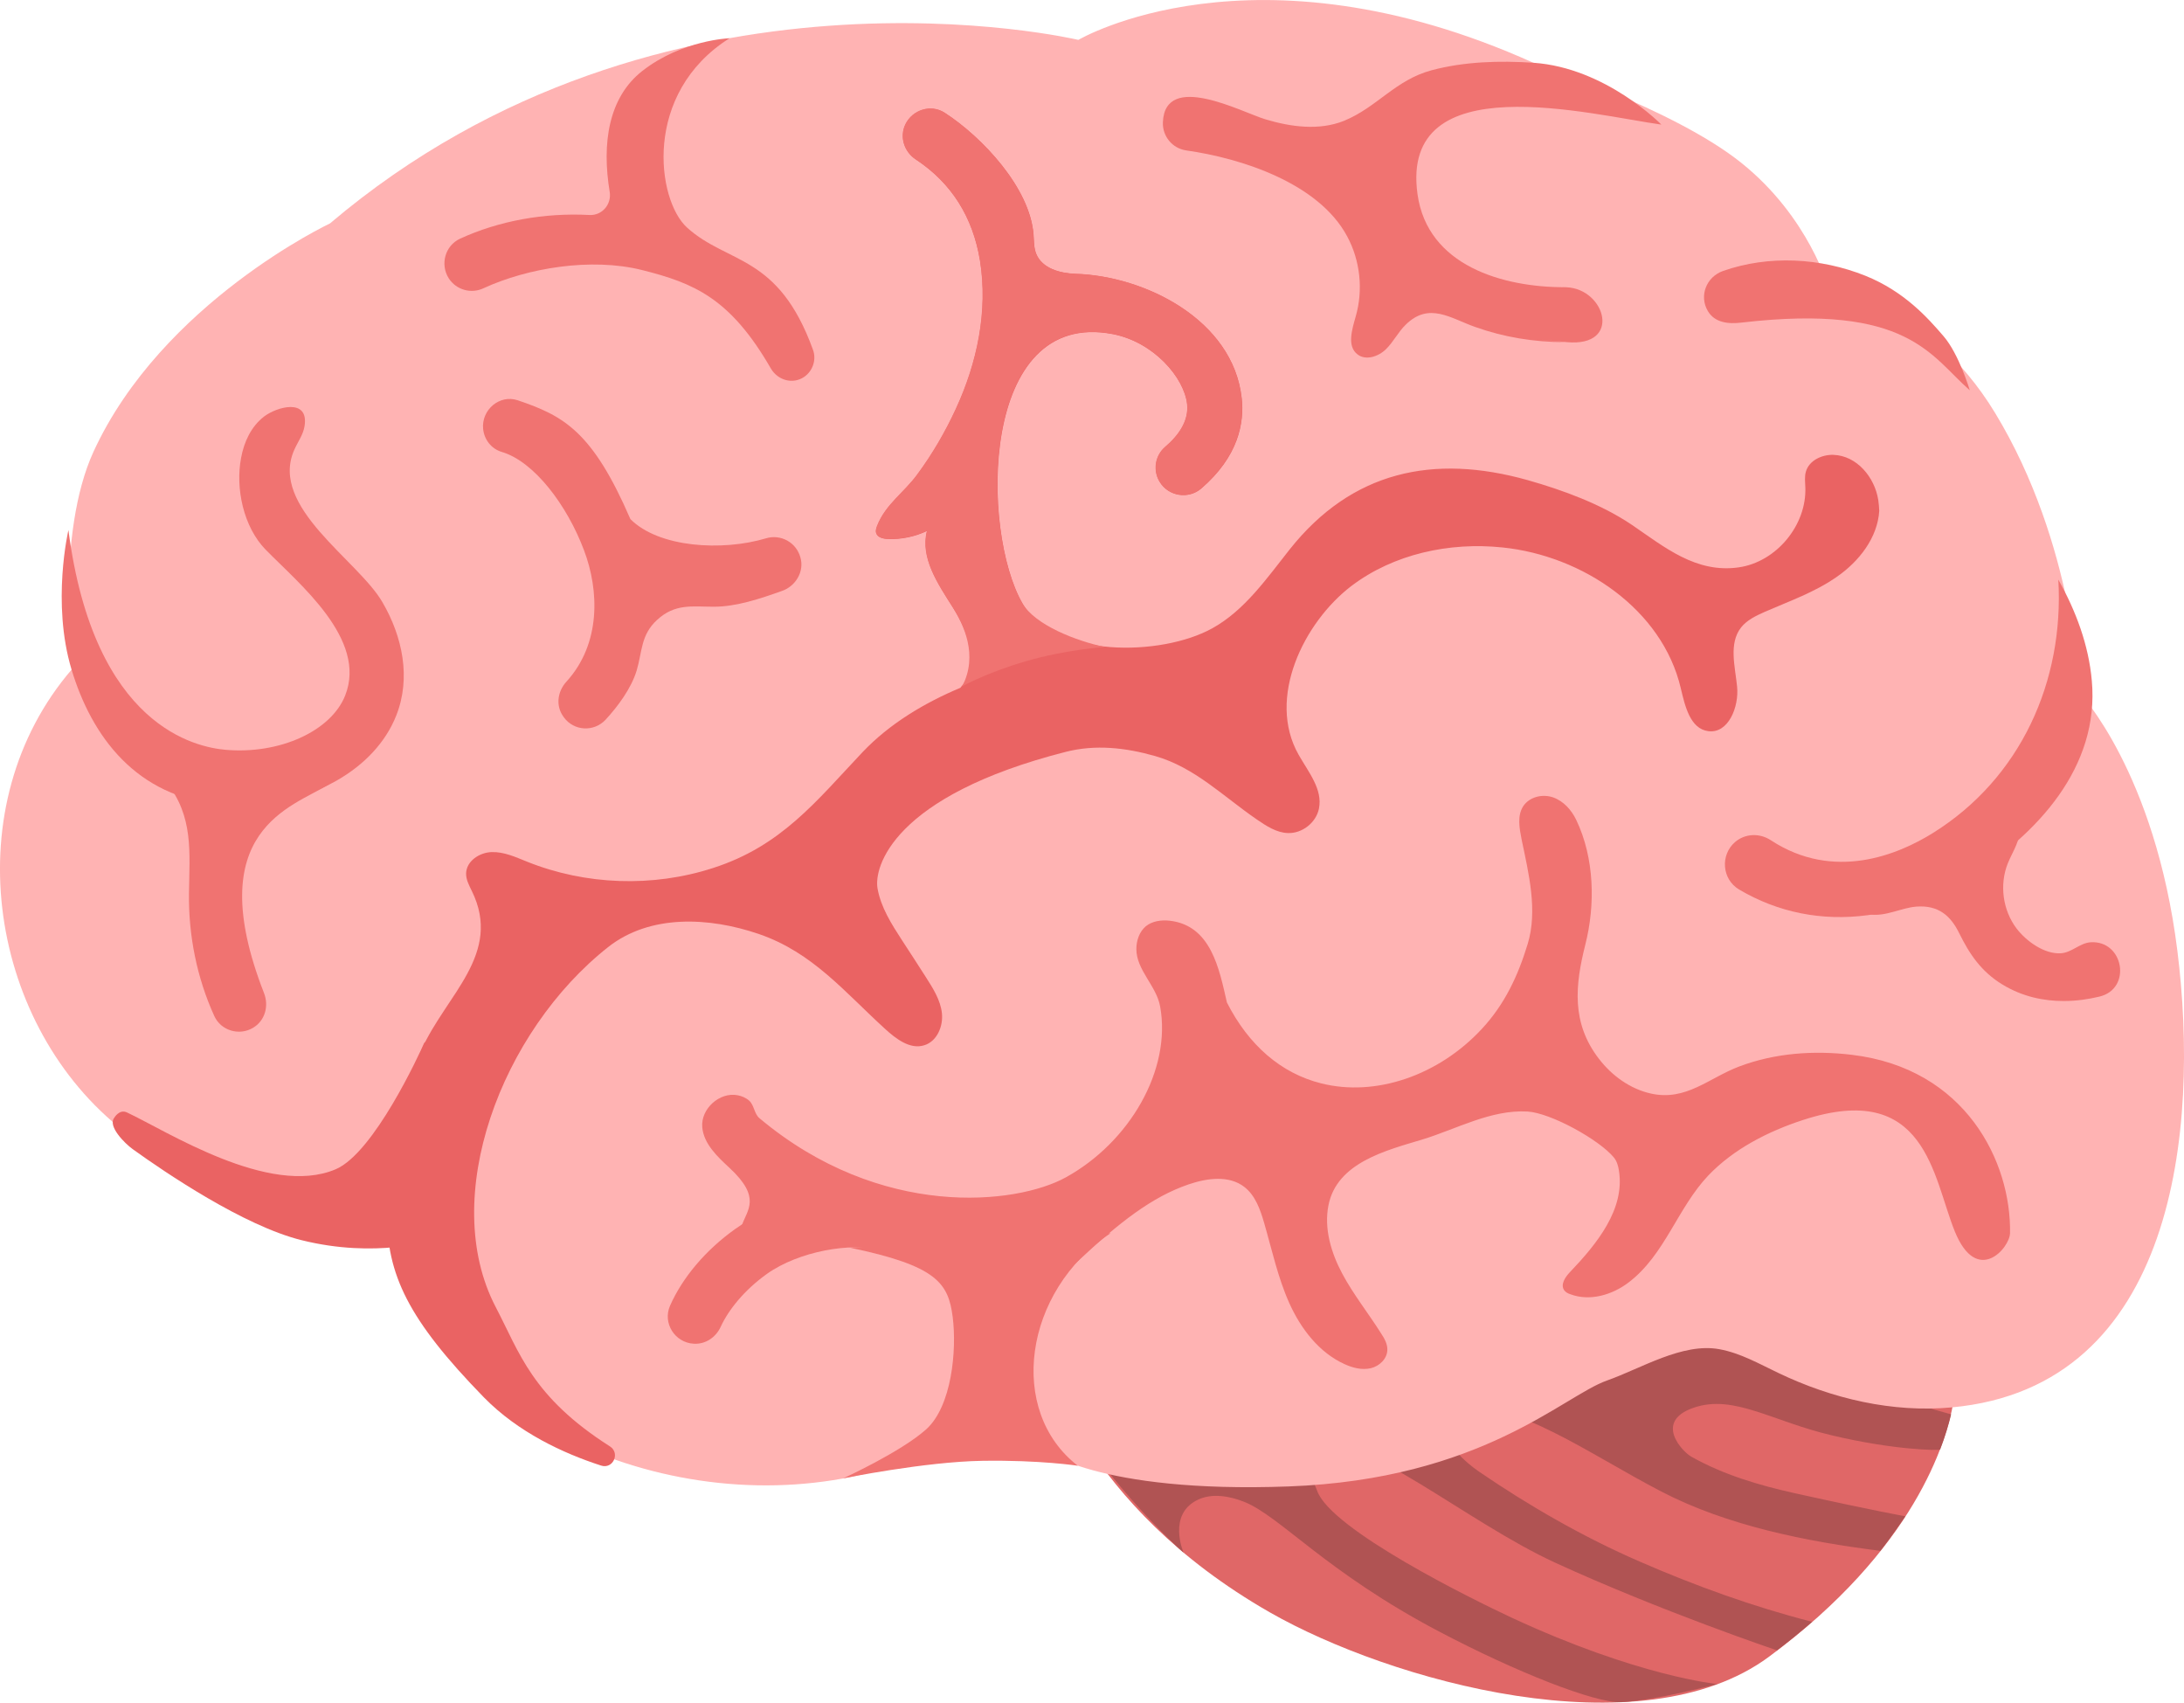
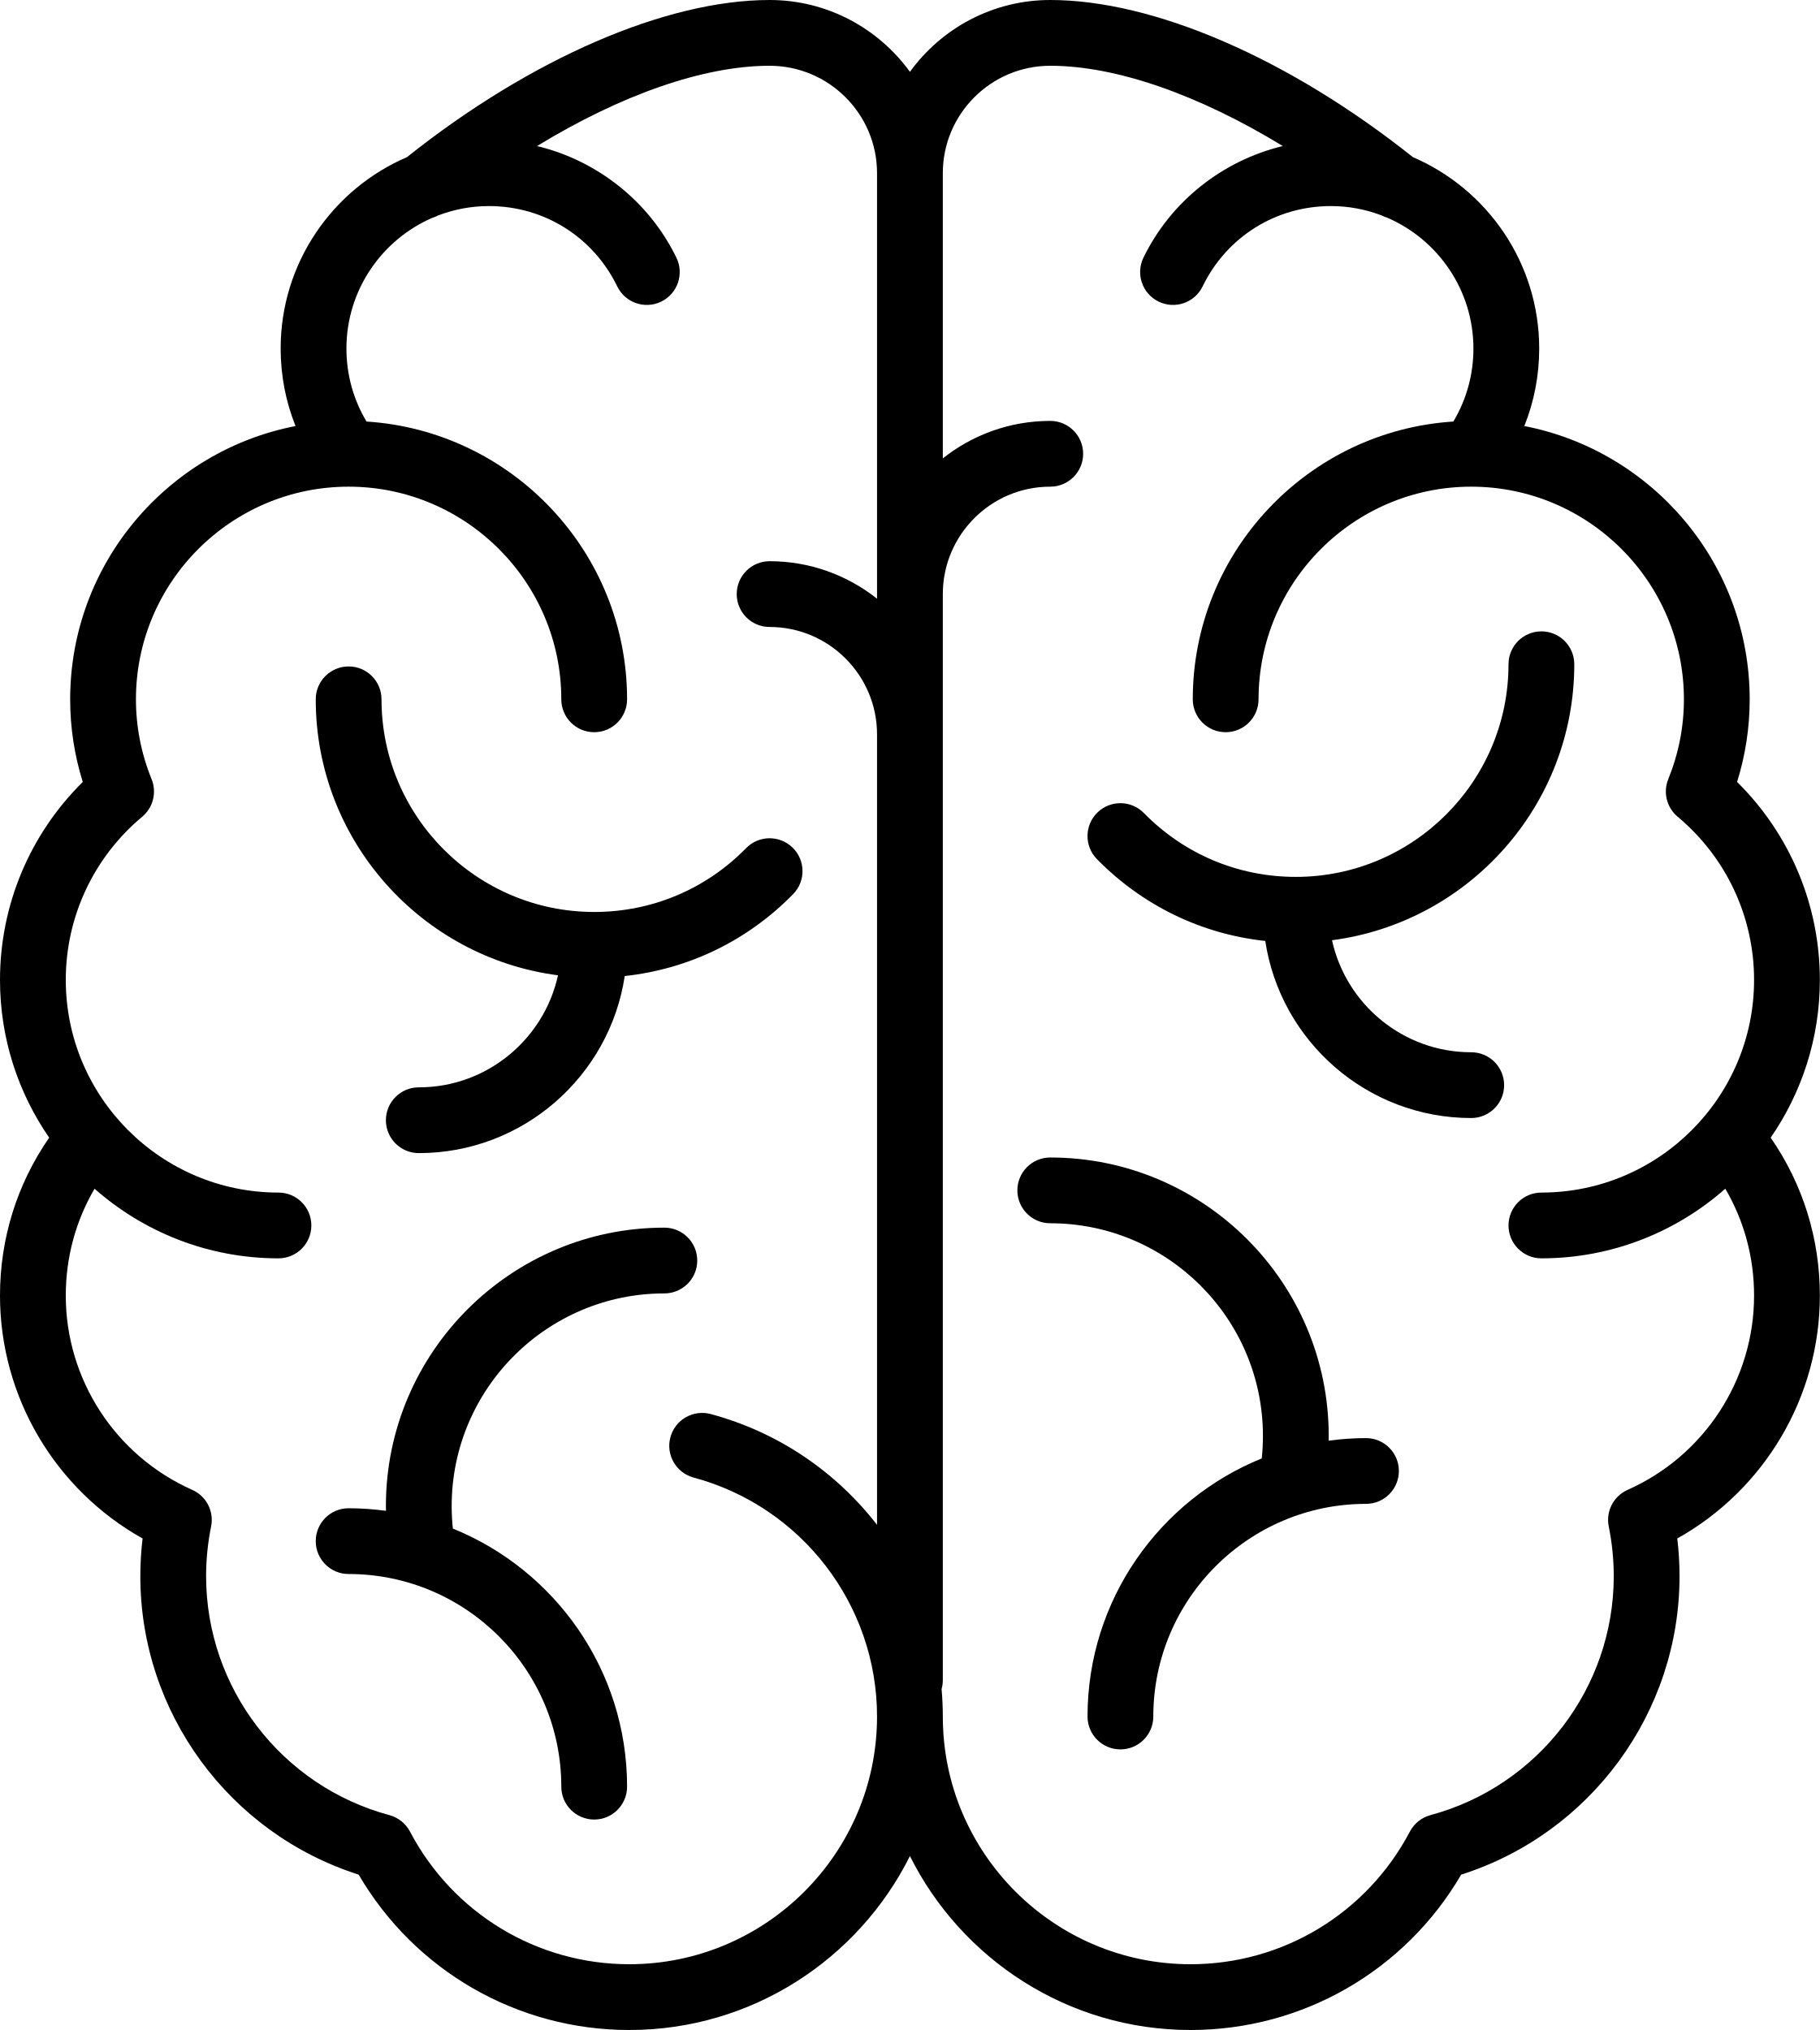
- <svg xmlns="http://www.w3.org/2000/svg" aria-hidden="true" role="img" class="iconify iconify--noto" preserveAspectRatio="xMidYMid meet" viewBox="4.33 15.45 119.39 93.06">
-   <path d="M61.53 89.7s1.87 7.96 12.23 13.88c6.53 3.73 20.26 7.6 27.27 2.42c7.98-5.9 9.7-11.74 10.08-13.89c.38-2.15-.76-8.08-.76-8.08l-13.13-4.67s-21.71 5.3-22.09 5.3c-.37.01-13.6 5.04-13.6 5.04z" fill="#e06767" />
-   <path d="M110.39 94.67c.29-.75.47-1.39.6-1.92c-2.32-.62-5.01-1.62-7.45-2.66c.2-.09.4-.18.59-.28c1.2-.61 2.38-1.32 3.23-2.36c.92-1.12 1.34-2.57 1.29-4.02l-11.43-4.07s-21.71 5.3-22.09 5.3c-.38 0-13.6 5.03-13.61 5.04c-.17.06 1.23 3 1.32 3.15c1.27 2.37 4.19 5.67 6.19 7.46c0 0-.92-2.12.82-2.91c.77-.35 1.7-.18 2.49.13c1.98.79 4.46 3.83 10.66 7.09c4.21 2.22 8.54 3.92 9.94 3.86c1.87-.08 5.26-.99 5.26-.99s-4.32-.41-11.26-3.64c-2.1-.98-9.87-4.8-10.61-6.93c-.21-.6-.96-1.66.4-2.26c2.08-.93 7.75 3.96 12.62 6.2c5.8 2.66 12.12 4.79 12.12 4.79c.68-.52 1.32-1.04 1.92-1.56c-3.23-.83-6.39-1.97-9.44-3.3c-3.04-1.32-6.02-3.03-8.77-4.91c-1.75-1.2-2.96-3.22-1.08-3.48c3.08-.43 7.06 2.5 11.05 4.57c3.6 1.87 7.92 2.73 11.97 3.24c.52-.65 1.37-1.89 1.37-1.89s-1.53-.26-6.05-1.26c-1.98-.44-3.9-1.01-5.66-2c-.46-.26-2.07-1.91.13-2.67s4.29.75 7.61 1.52c3.33.79 5.84.83 5.87.76z" fill="#b05353" />
-   <path d="M118 53.3s-.25-8.1-4.6-15.27c-3.75-6.18-9.1-6.81-9.1-6.81s-1.06-3.89-4.78-6.87s-11.37-5.47-11.37-5.47c-15.32-6.9-24.87-1.25-24.87-1.25s-22.72-5.4-40.91 10.03c0 0-9.18 4.32-12.93 12.48c-2.07 4.52-1.18 11.89-1.18 11.89c-6.37 7.4-4.62 19.12 2.53 24.99c3.41 2.79 7.62 4.64 12.01 5.11c1.72.18 2.59-.23 3.31 1.52c1.06 2.58 1.89 5.23 4.02 7.08c2.17 1.88 4.7 3.34 7.39 4.34c5.22 1.93 11.12 2.14 16.39.25c1.75-.63 7.36-.69 7.36-.69s2.97 2.45 13.51 2.06s14.99-4.94 17.4-5.79c1.85-.65 4.12-2.08 6.14-1.71c1.15.21 2.18.8 3.23 1.3c2.94 1.41 6.24 2.18 9.48 1.88c12.25-1.13 13.54-15.24 12.33-24.94C122.14 57.64 118 53.3 118 53.3z" fill="#ffb3b3" />
-   <path d="M27.52 72.45c-.25.57-2.75 6.03-4.85 6.91c-3.63 1.53-9.25-2.11-11.4-3.11c-.42-.2-.7.3-.7.3c-.35.45.56 1.38 1.02 1.71c1.78 1.28 6.05 4.18 9.22 4.97c4.09 1.02 7.16 0 7.16 0s1.12-8.19 1.21-8.56s0-3.63 0-3.63l-1.66 1.41z" fill="#ea6363" />
-   <path d="M63.25 95.56s-2.06-.32-5.22-.27c-3.16.05-7.61.96-7.61.96s3.14-1.43 4.54-2.68c1.4-1.26 1.68-4.32 1.45-6.14c-.24-1.86-.87-2.8-5.63-3.79l14.26-.79c-4.78 3.18-5.65 9.73-1.79 12.71z" fill="#f07371" />
-   <path d="M106.42 65.47c-2.48.33-4.89-.14-7.03-1.41c-.93-.56-1.03-1.88-.21-2.59c.55-.47 1.34-.5 1.95-.1c3.46 2.27 6.98.78 8.86-.39c4.8-2.99 7.18-8.29 6.86-13.85c.96 1.7 1.66 3.58 1.83 5.52c.43 4.71-2.96 8.38-6.75 10.75c-1.81 1.14-3.68 1.83-5.51 2.07z" fill="#f07371" />
-   <path d="M117.14 70.16c-1.08 0-2.25-.23-3.36-.91c-1.14-.7-1.78-1.64-2.35-2.8c-.47-.95-1.13-1.54-2.34-1.45c-.85.07-1.67.55-2.52.43c1.13-2 2.94-3.6 5.07-4.47c.98-.4 2.08-.65 3.08-.34c.11.7-.36 1.35-.63 2.01c-.47 1.17-.28 2.57.48 3.57c.52.68 1.51 1.41 2.42 1.35c.6-.04 1.02-.55 1.61-.6c1.83-.13 2.29 2.55.49 2.97c-.58.14-1.24.24-1.95.24z" fill="#f07371" />
-   <path d="M99.54 33.08c-.73.09-1.47.01-1.85-.63c-.49-.83-.08-1.87.83-2.19c2.51-.88 5.33-.72 7.78.26c2.14.86 3.43 2.32 4.28 3.31c.85.99 1.43 2.95 1.43 2.95c-2.13-1.85-3.34-4.76-12.47-3.7z" fill="#f07371" />
-   <path d="M89.96 31.15c-2.16-.09-.06 0-.08 0c-3.42 0-7.51-1.18-8.06-5.08c-.99-7.1 9.49-4.34 13.33-3.81c0 0-3.03-3.11-7-3.38c-1.85-.12-3.76-.07-5.56.41c-1.98.53-2.98 2.02-4.78 2.76c-1.36.55-2.91.34-4.31-.08c-1.29-.39-5.48-2.64-5.6.16c-.03.77.52 1.43 1.27 1.54c3.04.43 7.24 1.79 8.8 4.69c.72 1.33.89 2.94.47 4.39c-.2.71-.49 1.62.1 2.07c.45.35 1.14.12 1.55-.28c.41-.4.67-.94 1.08-1.34c1.28-1.26 2.44-.36 3.8.12c1.57.56 3.23.83 4.9.83c.04 0-2.93-.29.11 0c3.03.28 2.13-2.91-.02-3z" fill="#f07371" />
-   <path d="M41.89 27.89c-1.66-1.5-2.45-7.34 2.32-10.35c0 0-2.6.09-4.77 1.79c-1.85 1.45-2.22 3.96-1.78 6.61c.11.68-.42 1.3-1.11 1.26c-2.48-.13-4.95.32-7.08 1.3c-.81.38-1.09 1.4-.61 2.16a1.5 1.5 0 0 0 1.91.54c2.39-1.1 5.87-1.69 8.66-.99c2.83.71 4.82 1.53 7.04 5.38c.38.65 1.2.88 1.82.46c.48-.33.68-.95.48-1.49c-1.9-5.24-4.64-4.65-6.88-6.67z" fill="#f07371" />
-   <path d="M48.08 45.9a1.496 1.496 0 0 0-1.87-1.03c-2.4.72-5.87.51-7.42-1.05c-2.07-4.79-3.64-5.64-6.15-6.49c-1-.34-2 .52-1.9 1.56c.06.59.45 1.09 1.02 1.26c1.78.53 3.57 2.92 4.49 5.36c.84 2.21.94 5.12-.96 7.2c-.49.54-.59 1.32-.16 1.91l.02.03c.55.76 1.65.82 2.29.13c.68-.74 1.39-1.7 1.69-2.67c.31-1.03.22-1.95 1.11-2.77c.99-.92 1.93-.73 3.12-.73c1.22 0 2.53-.44 3.68-.85c.78-.25 1.28-1.08 1.04-1.86z" fill="#f07371" />
-   <path d="M17.42 59.46c-.34 0-.67-.01-1.02-.04c-4.63-.4-7.06-3.73-8.16-7.38s-.17-7.62-.17-7.62c1.4 10.8 7.03 11.87 8.59 12.01c2.95.26 5.77-1.02 6.54-2.97c1.22-3.08-2.52-6.1-4.35-7.97c-1.21-1.24-1.66-3.35-1.34-5.02c.16-.86.54-1.7 1.25-2.25c.7-.54 2.46-1.03 2.22.51c-.07.48-.38.88-.57 1.32c-1.37 3.12 3.5 6.01 4.83 8.32c1.09 1.87 1.57 4.13.75 6.19c-1.16 2.94-4.67 4.9-8.57 4.9z" fill="#f07371" />
-   <path d="M16.35 58.66c.81.1 1.64-.04 2.37-.4c.7-.34 1.33-.88 2.1-.94c.37-.02.83.2.77.56c-.02.13.83.37.72.44c-1.99 1.24-7.03 2.47-3.55 11.4c.28.71.06 1.51-.59 1.9c-.76.46-1.77.16-2.13-.65c-.95-2.09-1.41-4.4-1.38-6.7c.03-2.24.26-4.2-1.24-6.07c-.16-.19-.33-.46-.2-.67c.08-.13.24-.18.39-.22c.62-.16 1.28-.33 1.91-.2c.28.06 3.41 1.79 3.44 1.73" fill="#f07371" />
-   <path d="M105.56 73.1c-2.07-.25-4.2-.1-6.16.64c-1.66.63-2.9 1.9-4.81 1.48c-1.14-.25-2.15-.98-2.86-1.91c-1.5-1.95-1.3-4-.74-6.22c.56-2.2.5-4.75-.49-6.82c-.26-.55-.7-1.04-1.27-1.24c-.58-.2-1.29-.03-1.63.48c-.34.52-.21 1.21-.09 1.82c.39 1.87.89 3.89.33 5.72c-.53 1.74-1.26 3.3-2.51 4.64c-2.37 2.55-5.81 3.72-8.78 2.97c-2.19-.55-3.96-2.08-5.15-4.42c-.42-1.83-.86-4.21-3.13-4.47c-.46-.05-.96.02-1.31.31c-.35.3-.51.78-.51 1.24c0 1.15 1.1 2.01 1.3 3.14c.63 3.46-1.67 7.42-5.16 9.34c-2.7 1.49-10.11 2.33-16.75-3.24c-.28-.24-.28-.7-.55-.95c-.18-.16-.41-.26-.64-.3c-.99-.19-2.02.75-1.93 1.75c.08.91.83 1.61 1.5 2.23c1.74 1.62.96 2.27.66 3.14c-.07.22-.2.42-.22.65c-.06.64.92.43 1.56.38c.64-.05 1.22-.4 1.84-.58c.78-.22 4.35 1.09 5.05 1.24c2.03.44 2.73.64 4.48.64c2.19 0 4.05 1.13 5.65-.37c2.28-2.13 4.05-3.52 6.07-4.21c1-.34 2.2-.51 3.04.14c.6.46.87 1.23 1.08 1.95c.43 1.48.75 2.99 1.38 4.4c.63 1.4 1.63 2.71 3.03 3.34c.44.2.94.33 1.42.22s.9-.52.91-1c.01-.33-.16-.63-.34-.9c-.69-1.1-1.51-2.12-2.12-3.26c-.61-1.14-1.01-2.47-.76-3.74c.46-2.35 3.18-3.01 5.13-3.6c1.87-.57 3.74-1.64 5.75-1.53c1.26.07 3.93 1.54 4.73 2.52c.16.2.23.45.27.71c.34 2.11-1.21 4.01-2.68 5.55c-.26.27-.53.68-.31.99c.08.11.2.17.32.21c1.06.41 2.3.05 3.2-.64c1.98-1.5 2.67-4.07 4.36-5.85c1.39-1.45 3.26-2.4 5.15-3.02c6.76-2.22 7.11 3.1 8.32 6.08s3 .92 3.02.1c.07-3.89-2.42-9.01-8.65-9.75z" fill="#f07371" />
-   <path d="M42.25 88.89c-1.03-.06-1.71-1.13-1.29-2.08c.67-1.52 1.93-3.03 3.56-4.19c2.48-1.76 4.96-2.08 7.45-1.37l.51 2.54c-1.61-.46-4.49.05-6.22 1.28c-1.25.89-2.11 1.98-2.53 2.89c-.27.59-.84.97-1.48.93z" fill="#f07371" />
-   <path d="M107.01 42.8c-.19-1.27-1.18-2.45-2.46-2.49c-.63-.02-1.33.31-1.5.92c-.08.27-.04.57-.03.85c.08 2.08-1.59 4.09-3.65 4.38c-2.33.33-4.05-1.11-5.81-2.31c-1.68-1.14-3.78-1.91-5.72-2.46c-5.17-1.45-9.62-.48-13.01 3.79c-1.26 1.59-2.46 3.33-4.23 4.31c-2.78 1.54-8.65 1.65-10.38-1.37c-2.27-3.95-2.35-16.09 4.93-14.71c2.25.43 3.92 2.38 4.08 3.83c.1.92-.47 1.72-1.2 2.34a1.49 1.49 0 0 0-.3 1.91c.48.79 1.56.96 2.26.37c2.05-1.76 2.37-3.61 2.22-4.95c-.47-4.27-5.28-6.68-9.1-6.79c-.84-.03-1.81-.3-2.13-1.09c-.14-.34-.12-.71-.15-1.07c-.2-2.55-2.81-5.32-4.85-6.64c-.75-.49-1.76-.17-2.15.63c-.33.69-.07 1.5.57 1.92c1.94 1.28 3.12 3.14 3.51 5.54c.44 2.76-.16 5.58-1.32 8.09c-.58 1.26-1.29 2.48-2.12 3.6c-.71.97-1.72 1.62-2.18 2.78c-.05.13-.1.27-.06.4c.07.25.38.32.64.33c.74.03 1.48-.13 2.14-.44c-.38 1.47.6 2.9 1.41 4.18c.81 1.28 1.46 3.02.54 4.23c-.04.05-.09.1-.13.16c-1.97.83-3.87 1.96-5.35 3.52c-2.55 2.7-4.44 5.13-8.17 6.33c-3.3 1.07-6.97.94-10.18-.35c-.62-.25-1.25-.54-1.92-.52c-.67.02-1.38.49-1.4 1.16c-.01.34.16.65.31.96c1.7 3.45-1.42 5.69-2.75 8.69c-1.25 2.8-1.89 5.87-1.89 8.94c0 3.35 1.15 5.79 5.3 10.05c1.88 1.92 4.34 3.06 6.41 3.73c.65.21 1.06-.68.48-1.05c-4.27-2.72-4.94-5.13-6.24-7.61c-3.12-5.97.29-15.07 6.16-19.69c2.27-1.78 5.49-1.64 8.23-.7c2.94 1.01 4.68 3.17 6.89 5.18c.6.55 1.37 1.14 2.14.9c.7-.21 1.05-1.04.97-1.76c-.08-.72-.49-1.36-.88-1.97c-.43-.67-.86-1.34-1.3-2.01c-.57-.88-1.16-1.8-1.34-2.84c-.2-1.13.8-5.04 10.3-7.46c1.61-.41 3.25-.23 4.87.23c2.18.62 3.74 2.22 5.57 3.47c.51.35 1.07.72 1.69.74c.78.03 1.54-.56 1.7-1.33c.22-1.06-.58-2.01-1.11-2.95c-1.76-3.1.29-7.24 2.88-9.22c2.32-1.76 5.37-2.41 8.26-2.11c4.4.45 8.74 3.39 9.75 7.69c.23.97.51 2.22 1.5 2.35c1.1.15 1.69-1.32 1.58-2.43s-.47-2.36.22-3.24c.32-.4.8-.63 1.27-.84c1.35-.59 2.76-1.08 3.97-1.93c1.21-.84 2.22-2.13 2.31-3.6c-.01-.17-.02-.37-.05-.57z" fill="#ea6363" />
-   <path d="M52.86 44.9c.74.03 1.48-.13 2.14-.44c-.38 1.47.6 2.9 1.41 4.18c.59.94 1.41 2.61.52 4.32c0 0 1.34-.75 3.51-1.38s4.29-.77 4.29-.77c-1.54-.32-3.82-1.19-4.52-2.4c-2.27-3.95-2.35-16.09 4.93-14.71c2.25.43 3.92 2.38 4.08 3.83c.1.92-.47 1.72-1.2 2.34a1.49 1.49 0 0 0-.3 1.91c.48.79 1.56.96 2.26.37c2.05-1.76 2.37-3.61 2.22-4.95c-.47-4.27-5.28-6.68-9.1-6.79c-.84-.03-1.81-.3-2.13-1.09c-.14-.34-.12-.71-.15-1.07c-.2-2.55-2.81-5.32-4.85-6.64c-.75-.49-1.76-.17-2.15.63c-.33.69-.07 1.5.57 1.92c1.94 1.28 3.12 3.14 3.51 5.54c.44 2.76-.16 5.58-1.32 8.09c-.58 1.26-1.29 2.48-2.12 3.6c-.71.97-1.72 1.62-2.18 2.78c-.05.13-.1.27-.06.4c.07.25.38.32.64.33z" fill="#f07371" />
+ <svg xmlns="http://www.w3.org/2000/svg" fill="#000000" version="1.1" id="Capa_1" xml:space="preserve" viewBox="24 0 415 463">
+   <g>
+     <path d="M151.245,222.446C148.054,237.039,135.036,248,119.5,248c-4.142,0-7.5,3.357-7.5,7.5s3.358,7.5,7.5,7.5   c23.774,0,43.522-17.557,46.966-40.386c14.556-1.574,27.993-8.06,38.395-18.677c2.899-2.959,2.85-7.708-0.109-10.606   c-2.958-2.897-7.707-2.851-10.606,0.108C184.947,202.829,172.643,208,159.5,208c-26.743,0-48.5-21.757-48.5-48.5   c0-4.143-3.358-7.5-7.5-7.5s-7.5,3.357-7.5,7.5C96,191.715,120.119,218.384,151.245,222.446z" />
+     <path d="M183,287.5c0-4.143-3.358-7.5-7.5-7.5c-35.014,0-63.5,28.486-63.5,63.5c0,0.362,0.013,0.725,0.019,1.088   C109.23,344.212,106.39,344,103.5,344c-4.142,0-7.5,3.357-7.5,7.5s3.358,7.5,7.5,7.5c26.743,0,48.5,21.757,48.5,48.5   c0,4.143,3.358,7.5,7.5,7.5s7.5-3.357,7.5-7.5c0-26.611-16.462-49.437-39.731-58.867c-0.178-1.699-0.269-3.418-0.269-5.133   c0-26.743,21.757-48.5,48.5-48.5C179.642,295,183,291.643,183,287.5z" />
+     <path d="M439,223.5c0-17.075-6.82-33.256-18.875-45.156c1.909-6.108,2.875-12.426,2.875-18.844   c0-30.874-22.152-56.659-51.394-62.329C373.841,91.6,375,85.628,375,79.5c0-19.557-11.883-36.387-28.806-43.661   C317.999,13.383,287.162,0,263.5,0c-13.153,0-24.817,6.468-32,16.384C224.317,6.468,212.653,0,199.5,0   c-23.662,0-54.499,13.383-82.694,35.839C99.883,43.113,88,59.943,88,79.5c0,6.128,1.159,12.1,3.394,17.671   C62.152,102.841,40,128.626,40,159.5c0,6.418,0.965,12.735,2.875,18.844C30.82,190.244,24,206.425,24,223.5   c0,13.348,4.149,25.741,11.213,35.975C27.872,270.087,24,282.466,24,295.5c0,23.088,12.587,44.242,32.516,55.396   C56.173,353.748,56,356.626,56,359.5c0,31.144,20.315,58.679,49.79,68.063C118.611,449.505,141.965,463,167.5,463   c27.995,0,52.269-16.181,64-39.674c11.731,23.493,36.005,39.674,64,39.674c25.535,0,48.889-13.495,61.71-35.437   c29.475-9.385,49.79-36.92,49.79-68.063c0-2.874-0.173-5.752-0.516-8.604C426.413,339.742,439,318.588,439,295.5   c0-13.034-3.872-25.413-11.213-36.025C434.851,249.241,439,236.848,439,223.5z M167.5,448c-21.029,0-40.191-11.594-50.009-30.256   c-0.973-1.849-2.671-3.208-4.688-3.751C88.19,407.369,71,384.961,71,359.5c0-3.81,0.384-7.626,1.141-11.344   c0.702-3.447-1.087-6.92-4.302-8.35C50.32,332.018,39,314.626,39,295.5c0-8.699,2.256-17.014,6.561-24.379   C56.757,280.992,71.436,287,87.5,287c4.142,0,7.5-3.357,7.5-7.5s-3.358-7.5-7.5-7.5C60.757,272,39,250.243,39,223.5   c0-14.396,6.352-27.964,17.428-37.221c2.5-2.09,3.365-5.555,2.14-8.574C56.2,171.869,55,165.744,55,159.5   c0-26.743,21.757-48.5,48.5-48.5s48.5,21.757,48.5,48.5c0,4.143,3.358,7.5,7.5,7.5s7.5-3.357,7.5-7.5   c0-33.642-26.302-61.243-59.421-63.355C104.577,91.127,103,85.421,103,79.5c0-13.369,8.116-24.875,19.678-29.859   c0.447-0.133,0.885-0.307,1.308-0.527C127.568,47.752,131.447,47,135.5,47c12.557,0,23.767,7.021,29.256,18.325   c1.81,3.727,6.298,5.281,10.023,3.47c3.726-1.809,5.28-6.296,3.47-10.022c-6.266-12.903-18.125-22.177-31.782-25.462   C165.609,21.631,184.454,15,199.5,15c13.509,0,24.5,10.99,24.5,24.5v97.051c-6.739-5.346-15.25-8.551-24.5-8.551   c-4.142,0-7.5,3.357-7.5,7.5s3.358,7.5,7.5,7.5c13.509,0,24.5,10.99,24.5,24.5v180.279c-9.325-12.031-22.471-21.111-37.935-25.266   c-3.999-1.071-8.114,1.297-9.189,5.297c-1.075,4.001,1.297,8.115,5.297,9.189C206.8,343.616,224,366.027,224,391.5   C224,422.654,198.654,448,167.5,448z M395.161,339.807c-3.215,1.43-5.004,4.902-4.302,8.35c0.757,3.718,1.141,7.534,1.141,11.344   c0,25.461-17.19,47.869-41.803,54.493c-2.017,0.543-3.716,1.902-4.688,3.751C335.691,436.406,316.529,448,295.5,448   c-31.154,0-56.5-25.346-56.5-56.5c0-2.109-0.098-4.2-0.281-6.271c0.178-0.641,0.281-1.314,0.281-2.012V135.5   c0-13.51,10.991-24.5,24.5-24.5c4.142,0,7.5-3.357,7.5-7.5s-3.358-7.5-7.5-7.5c-9.25,0-17.761,3.205-24.5,8.551V39.5   c0-13.51,10.991-24.5,24.5-24.5c15.046,0,33.891,6.631,53.033,18.311c-13.657,3.284-25.516,12.559-31.782,25.462   c-1.81,3.727-0.256,8.214,3.47,10.022c3.726,1.81,8.213,0.257,10.023-3.47C303.733,54.021,314.943,47,327.5,47   c4.053,0,7.933,0.752,11.514,2.114c0.422,0.22,0.86,0.393,1.305,0.526C351.883,54.624,360,66.13,360,79.5   c0,5.921-1.577,11.627-4.579,16.645C322.302,98.257,296,125.858,296,159.5c0,4.143,3.358,7.5,7.5,7.5s7.5-3.357,7.5-7.5   c0-26.743,21.757-48.5,48.5-48.5s48.5,21.757,48.5,48.5c0,6.244-1.2,12.369-3.567,18.205c-1.225,3.02-0.36,6.484,2.14,8.574   C417.648,195.536,424,209.104,424,223.5c0,26.743-21.757,48.5-48.5,48.5c-4.142,0-7.5,3.357-7.5,7.5s3.358,7.5,7.5,7.5   c16.064,0,30.743-6.008,41.939-15.879c4.306,7.365,6.561,15.68,6.561,24.379C424,314.626,412.68,332.018,395.161,339.807z" />
+     <path d="M359.5,240c-15.536,0-28.554-10.961-31.745-25.554C358.881,210.384,383,183.715,383,151.5c0-4.143-3.358-7.5-7.5-7.5   s-7.5,3.357-7.5,7.5c0,26.743-21.757,48.5-48.5,48.5c-13.143,0-25.447-5.171-34.646-14.561c-2.898-2.958-7.647-3.007-10.606-0.108   s-3.008,7.647-0.109,10.606c10.402,10.617,23.839,17.103,38.395,18.677C315.978,237.443,335.726,255,359.5,255   c4.142,0,7.5-3.357,7.5-7.5S363.642,240,359.5,240z" />
+     <path d="M335.5,328c-2.89,0-5.73,0.212-8.519,0.588c0.006-0.363,0.019-0.726,0.019-1.088c0-35.014-28.486-63.5-63.5-63.5   c-4.142,0-7.5,3.357-7.5,7.5s3.358,7.5,7.5,7.5c26.743,0,48.5,21.757,48.5,48.5c0,1.714-0.091,3.434-0.269,5.133   C288.462,342.063,272,364.889,272,391.5c0,4.143,3.358,7.5,7.5,7.5s7.5-3.357,7.5-7.5c0-26.743,21.757-48.5,48.5-48.5   c4.142,0,7.5-3.357,7.5-7.5S339.642,328,335.5,328z" />
+   </g>
</svg>
